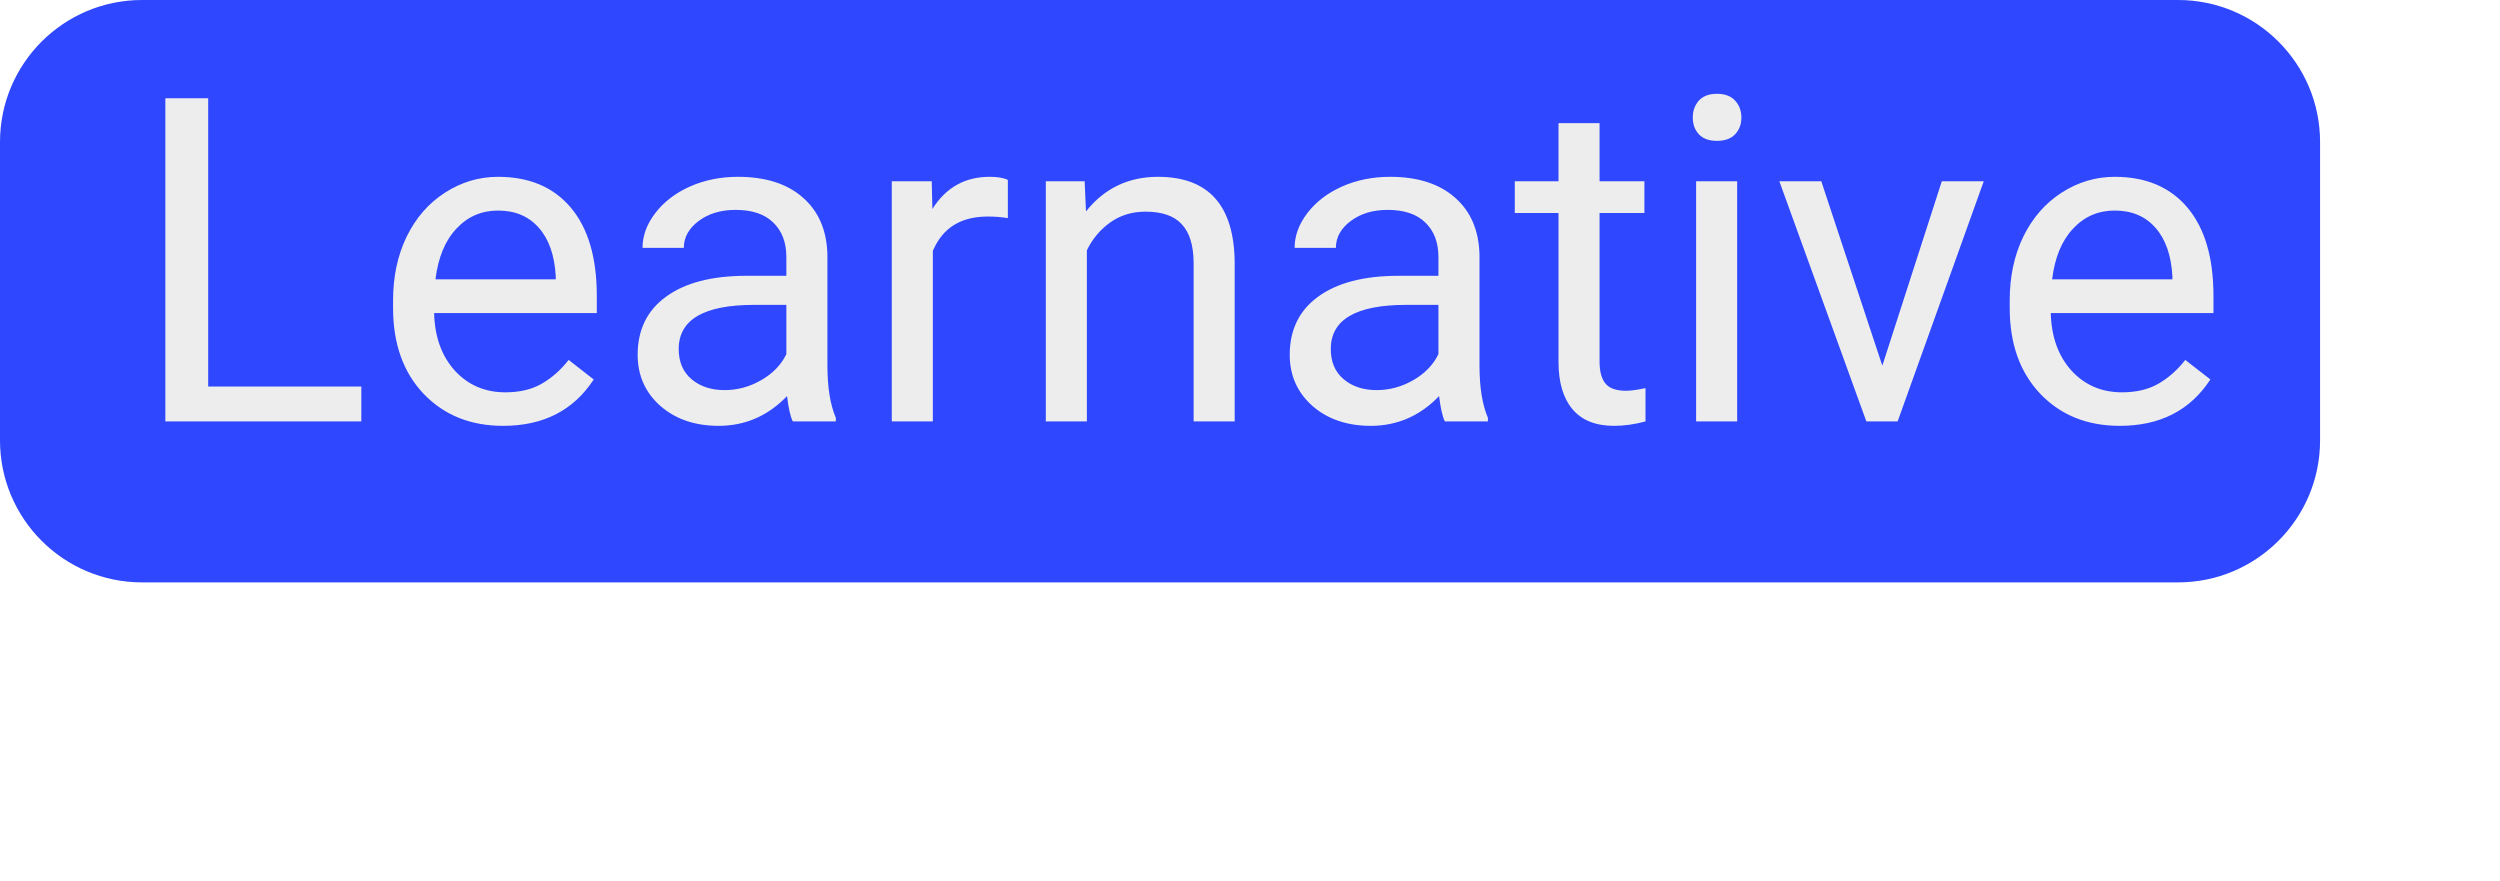
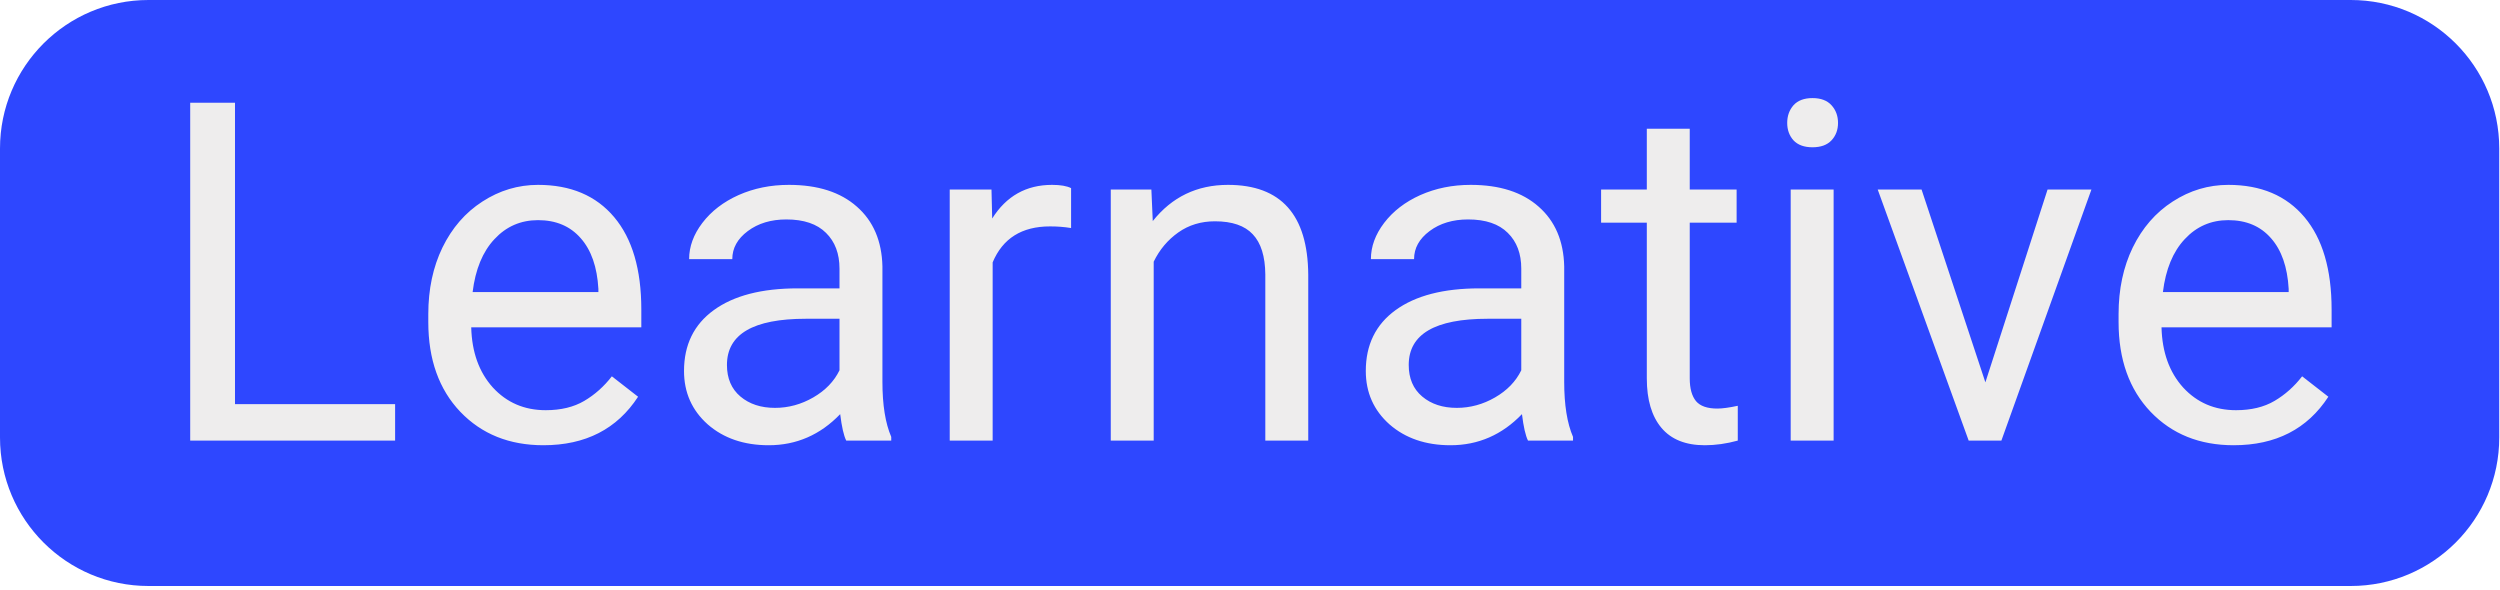
- <svg xmlns="http://www.w3.org/2000/svg" width="528" height="186" fill="none" viewBox="0 0 528 186">
-   <rect width="490" height="123" fill="#2E47FF" rx="30" />
-   <path fill="#EEEDED" d="M43.969 81.64h32.343V89h-41.39V20.75h9.047v60.89zm62.297 8.297c-6.875 0-12.47-2.25-16.782-6.75-4.312-4.53-6.468-10.578-6.468-18.14v-1.594c0-5.031.953-9.516 2.859-13.453 1.938-3.969 4.625-7.063 8.063-9.281 3.468-2.25 7.218-3.375 11.25-3.375 6.593 0 11.718 2.172 15.374 6.515 3.657 4.344 5.485 10.563 5.485 18.657v3.609h-34.36c.126 5 1.579 9.047 4.36 12.14 2.812 3.063 6.375 4.594 10.687 4.594 3.063 0 5.657-.625 7.782-1.875s3.984-2.906 5.578-4.968l5.297 4.125c-4.25 6.53-10.625 9.796-19.125 9.796zm-1.078-45.468c-3.5 0-6.438 1.281-8.813 3.843C94 50.844 92.531 54.407 91.969 59h25.406v-.656c-.25-4.407-1.437-7.813-3.563-10.219-2.124-2.438-5-3.656-8.624-3.656zM167.438 89c-.5-1-.907-2.781-1.219-5.344-4.031 4.188-8.844 6.281-14.438 6.281-5 0-9.109-1.406-12.328-4.218-3.187-2.844-4.781-6.438-4.781-10.781 0-5.282 2-9.376 6-12.282 4.031-2.937 9.687-4.406 16.969-4.406h8.437v-3.984c0-3.032-.906-5.438-2.719-7.22-1.812-1.812-4.484-2.718-8.015-2.718-3.094 0-5.688.781-7.782 2.344-2.093 1.562-3.14 3.453-3.14 5.672h-8.719c0-2.532.891-4.969 2.672-7.313 1.813-2.375 4.25-4.25 7.313-5.625 3.093-1.375 6.484-2.062 10.171-2.062 5.844 0 10.422 1.468 13.735 4.406 3.312 2.906 5.031 6.922 5.156 12.047V77.14c0 4.656.594 8.359 1.781 11.109V89h-9.093zm-14.391-6.61c2.719 0 5.297-.703 7.734-2.109 2.438-1.406 4.203-3.234 5.297-5.484V64.39h-6.797c-10.625 0-15.937 3.109-15.937 9.328 0 2.719.906 4.844 2.718 6.375 1.813 1.531 4.141 2.297 6.985 2.297zm59.812-36.328a25.982 25.982 0 00-4.265-.328c-5.688 0-9.547 2.422-11.578 7.266v36h-8.672V38.281h8.437l.141 5.86c2.844-4.532 6.875-6.797 12.094-6.797 1.687 0 2.968.218 3.843.656v8.063zm16.219-7.78l.281 6.374c3.875-4.875 8.938-7.312 15.188-7.312 10.719 0 16.125 6.047 16.219 18.14V89h-8.672V55.437c-.032-3.656-.875-6.359-2.532-8.109-1.624-1.75-4.171-2.625-7.64-2.625-2.813 0-5.281.75-7.406 2.25s-3.782 3.469-4.969 5.906V89h-8.672V38.281h8.203zM305.156 89c-.5-1-.906-2.781-1.218-5.344-4.032 4.188-8.844 6.281-14.438 6.281-5 0-9.109-1.406-12.328-4.218-3.188-2.844-4.781-6.438-4.781-10.781 0-5.282 2-9.376 6-12.282 4.031-2.937 9.687-4.406 16.968-4.406h8.438v-3.984c0-3.032-.906-5.438-2.719-7.22-1.812-1.812-4.484-2.718-8.016-2.718-3.093 0-5.687.781-7.781 2.344-2.093 1.562-3.14 3.453-3.14 5.672h-8.719c0-2.532.89-4.969 2.672-7.313 1.812-2.375 4.25-4.25 7.312-5.625 3.094-1.375 6.485-2.062 10.172-2.062 5.844 0 10.422 1.468 13.734 4.406 3.313 2.906 5.032 6.922 5.157 12.047V77.14c0 4.656.593 8.359 1.781 11.109V89h-9.094zm-14.39-6.61c2.718 0 5.296-.703 7.734-2.109 2.438-1.406 4.203-3.234 5.297-5.484V64.39H297c-10.625 0-15.938 3.109-15.938 9.328 0 2.719.907 4.844 2.719 6.375 1.813 1.531 4.141 2.297 6.985 2.297zM337.828 26v12.281h9.469v6.703h-9.469v31.453c0 2.032.422 3.563 1.266 4.594.844 1 2.281 1.5 4.312 1.5 1 0 2.375-.187 4.125-.562V89c-2.281.625-4.5.938-6.656.938-3.875 0-6.797-1.172-8.766-3.516-1.968-2.344-2.953-5.672-2.953-9.984V44.983h-9.234v-6.703h9.234V26h8.672zm29.063 63h-8.672V38.281h8.672V89zm-9.375-64.172c0-1.406.422-2.594 1.265-3.562.875-.97 2.157-1.453 3.844-1.453 1.687 0 2.969.484 3.844 1.453.875.968 1.312 2.156 1.312 3.562 0 1.406-.437 2.578-1.312 3.516-.875.937-2.157 1.406-3.844 1.406-1.687 0-2.969-.469-3.844-1.406-.843-.938-1.265-2.11-1.265-3.516zm40.031 52.406l12.562-38.953h8.86L400.781 89h-6.609l-18.375-50.719h8.859l12.891 38.953zm50.156 12.704c-6.875 0-12.469-2.25-16.781-6.75-4.313-4.532-6.469-10.579-6.469-18.141v-1.594c0-5.031.953-9.516 2.859-13.453 1.938-3.969 4.626-7.063 8.063-9.281 3.469-2.25 7.219-3.375 11.25-3.375 6.594 0 11.719 2.172 15.375 6.515 3.656 4.344 5.484 10.563 5.484 18.657v3.609h-34.359c.125 5 1.578 9.047 4.359 12.14 2.813 3.063 6.375 4.594 10.688 4.594 3.062 0 5.656-.625 7.781-1.875s3.985-2.906 5.578-4.968l5.297 4.125c-4.25 6.53-10.625 9.796-19.125 9.796zm-1.078-45.47c-3.5 0-6.437 1.282-8.813 3.844-2.374 2.532-3.843 6.094-4.406 10.688h25.406v-.656c-.25-4.407-1.437-7.813-3.562-10.219-2.125-2.438-5-3.656-8.625-3.656z" />
+ <svg xmlns="http://www.w3.org/2000/svg" width="505" height="119" fill="none" viewBox="0 0 505 119">
+   <rect width="504.848" height="118.371" fill="#2E47FF" rx="30" />
+   <path fill="#EEEDED" d="M47.469 81.64h32.343V89h-41.39V20.75h9.047v60.89zm62.297 8.297c-6.875 0-12.47-2.25-16.782-6.75-4.312-4.53-6.468-10.578-6.468-18.14v-1.594c0-5.031.953-9.516 2.859-13.453 1.938-3.969 4.625-7.063 8.063-9.281 3.468-2.25 7.218-3.375 11.25-3.375 6.593 0 11.718 2.172 15.374 6.515 3.657 4.344 5.485 10.563 5.485 18.657v3.609h-34.36c.126 5 1.579 9.047 4.36 12.14 2.812 3.063 6.375 4.594 10.687 4.594 3.063 0 5.657-.625 7.782-1.875s3.984-2.906 5.578-4.968l5.297 4.125c-4.25 6.53-10.625 9.796-19.125 9.796zm-1.078-45.468c-3.5 0-6.438 1.281-8.813 3.843C97.5 50.844 96.031 54.407 95.469 59h25.406v-.656c-.25-4.407-1.437-7.813-3.563-10.219-2.124-2.438-5-3.656-8.624-3.656zM170.938 89c-.5-1-.907-2.781-1.219-5.344-4.031 4.188-8.844 6.281-14.438 6.281-5 0-9.109-1.406-12.328-4.218-3.187-2.844-4.781-6.438-4.781-10.781 0-5.282 2-9.376 6-12.282 4.031-2.937 9.687-4.406 16.969-4.406h8.437v-3.984c0-3.032-.906-5.438-2.719-7.22-1.812-1.812-4.484-2.718-8.015-2.718-3.094 0-5.688.781-7.782 2.344-2.093 1.562-3.14 3.453-3.14 5.672h-8.719c0-2.532.891-4.969 2.672-7.313 1.813-2.375 4.25-4.25 7.313-5.625 3.093-1.375 6.484-2.062 10.171-2.062 5.844 0 10.422 1.468 13.735 4.406 3.312 2.906 5.031 6.922 5.156 12.047V77.14c0 4.656.594 8.359 1.781 11.109V89h-9.093zm-14.391-6.61c2.719 0 5.297-.703 7.734-2.109 2.438-1.406 4.203-3.234 5.297-5.484V64.39h-6.797c-10.625 0-15.937 3.109-15.937 9.328 0 2.719.906 4.844 2.718 6.375 1.813 1.531 4.141 2.297 6.985 2.297zm59.812-36.328a25.982 25.982 0 00-4.265-.328c-5.688 0-9.547 2.422-11.578 7.266v36h-8.672V38.281h8.437l.141 5.86c2.844-4.532 6.875-6.797 12.094-6.797 1.687 0 2.968.218 3.843.656v8.063zm16.219-7.78l.281 6.374c3.875-4.875 8.938-7.312 15.188-7.312 10.719 0 16.125 6.047 16.219 18.14V89h-8.672V55.437c-.032-3.656-.875-6.359-2.532-8.109-1.624-1.75-4.171-2.625-7.64-2.625-2.813 0-5.281.75-7.406 2.25s-3.782 3.469-4.969 5.906V89h-8.672V38.281h8.203zM308.656 89c-.5-1-.906-2.781-1.218-5.344-4.032 4.188-8.844 6.281-14.438 6.281-5 0-9.109-1.406-12.328-4.218-3.188-2.844-4.781-6.438-4.781-10.781 0-5.282 2-9.376 6-12.282 4.031-2.937 9.687-4.406 16.968-4.406h8.438v-3.984c0-3.032-.906-5.438-2.719-7.22-1.812-1.812-4.484-2.718-8.016-2.718-3.093 0-5.687.781-7.781 2.344-2.093 1.562-3.14 3.453-3.14 5.672h-8.719c0-2.532.89-4.969 2.672-7.313 1.812-2.375 4.25-4.25 7.312-5.625 3.094-1.375 6.485-2.062 10.172-2.062 5.844 0 10.422 1.468 13.734 4.406 3.313 2.906 5.032 6.922 5.157 12.047V77.14c0 4.656.593 8.359 1.781 11.109V89h-9.094zm-14.39-6.61c2.718 0 5.296-.703 7.734-2.109 2.438-1.406 4.203-3.234 5.297-5.484V64.39H300.5c-10.625 0-15.938 3.109-15.938 9.328 0 2.719.907 4.844 2.719 6.375 1.813 1.531 4.141 2.297 6.985 2.297zM341.328 26v12.281h9.469v6.703h-9.469v31.453c0 2.032.422 3.563 1.266 4.594.844 1 2.281 1.5 4.312 1.5 1 0 2.375-.187 4.125-.562V89c-2.281.625-4.5.938-6.656.938-3.875 0-6.797-1.172-8.766-3.516-1.968-2.344-2.953-5.672-2.953-9.984V44.983h-9.234v-6.703h9.234V26h8.672zm29.063 63h-8.672V38.281h8.672V89zm-9.375-64.172c0-1.406.422-2.594 1.265-3.562.875-.97 2.157-1.453 3.844-1.453 1.687 0 2.969.484 3.844 1.453.875.968 1.312 2.156 1.312 3.562 0 1.406-.437 2.578-1.312 3.516-.875.937-2.157 1.406-3.844 1.406-1.687 0-2.969-.469-3.844-1.406-.843-.938-1.265-2.11-1.265-3.516zm40.031 52.406l12.562-38.953h8.86L404.281 89h-6.609l-18.375-50.719h8.859l12.891 38.953zm50.156 12.704c-6.875 0-12.469-2.25-16.781-6.75-4.313-4.532-6.469-10.579-6.469-18.141v-1.594c0-5.031.953-9.516 2.859-13.453 1.938-3.969 4.626-7.063 8.063-9.281 3.469-2.25 7.219-3.375 11.25-3.375 6.594 0 11.719 2.172 15.375 6.515 3.656 4.344 5.484 10.563 5.484 18.657v3.609h-34.359c.125 5 1.578 9.047 4.359 12.14 2.813 3.063 6.375 4.594 10.688 4.594 3.062 0 5.656-.625 7.781-1.875s3.985-2.906 5.578-4.968l5.297 4.125c-4.25 6.53-10.625 9.796-19.125 9.796zm-1.078-45.47c-3.5 0-6.437 1.282-8.813 3.844-2.374 2.532-3.843 6.094-4.406 10.688h25.406v-.656c-.25-4.407-1.437-7.813-3.562-10.219-2.125-2.438-5-3.656-8.625-3.656z" />
</svg>
